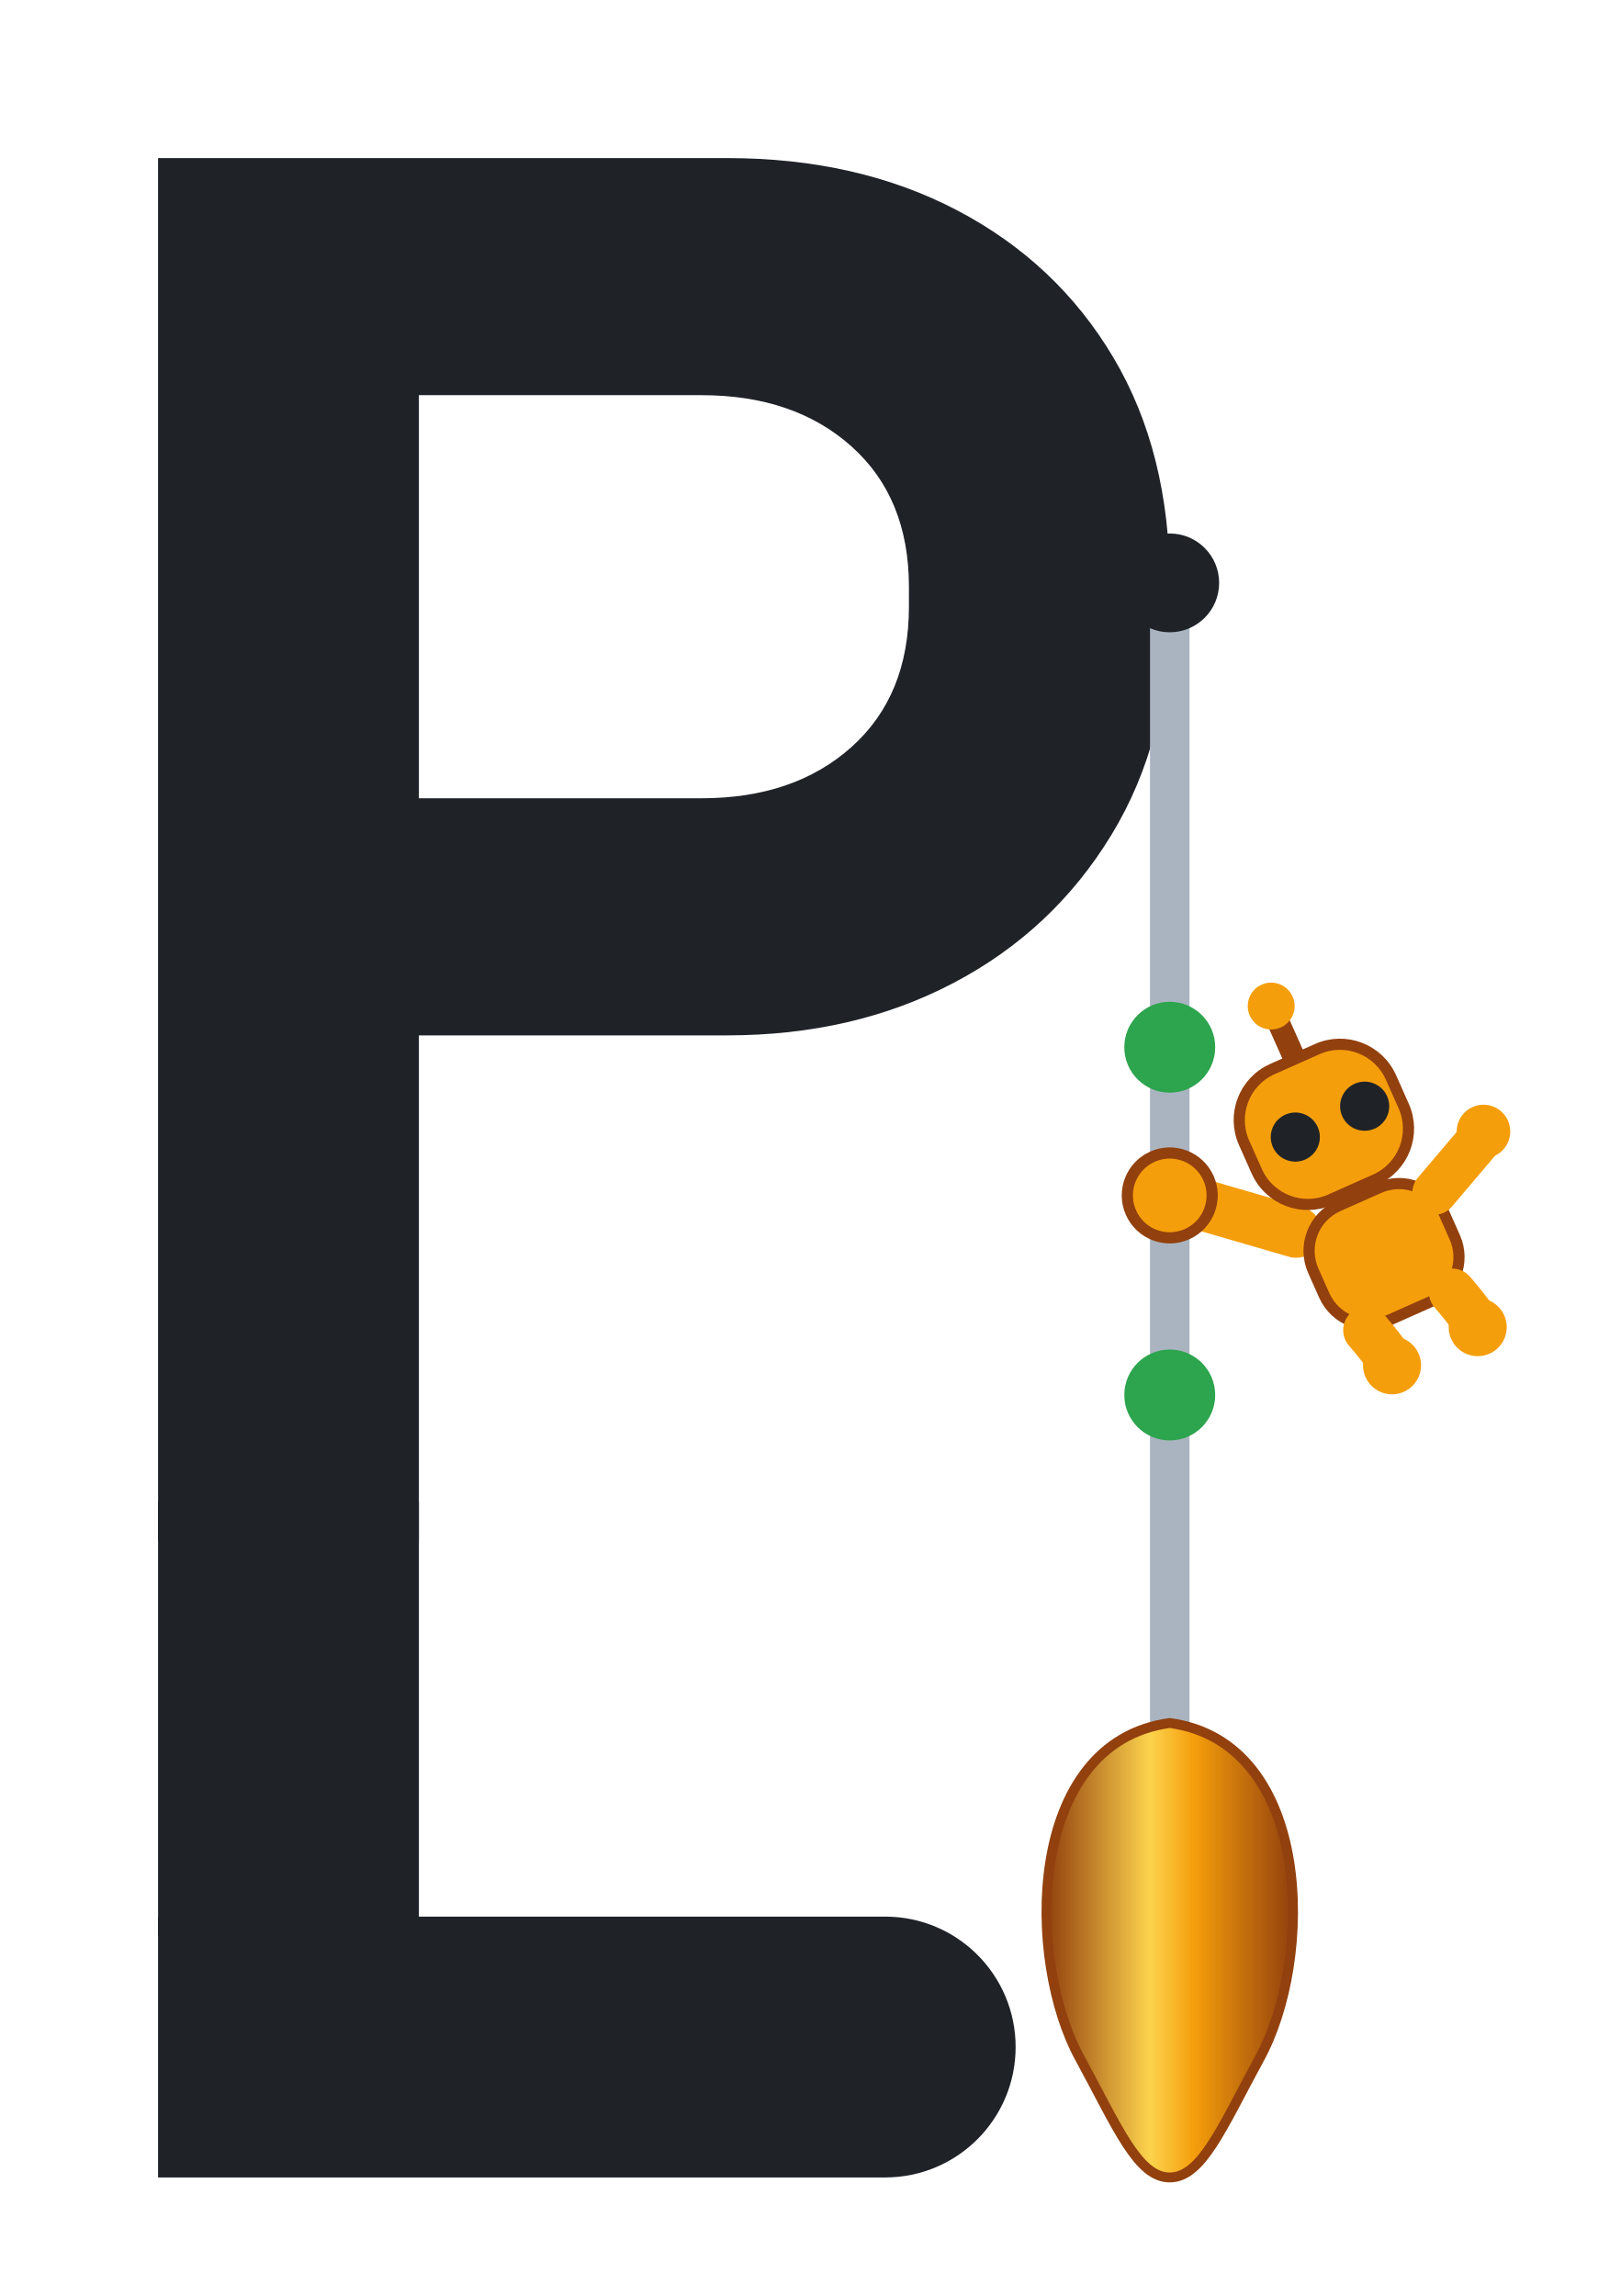
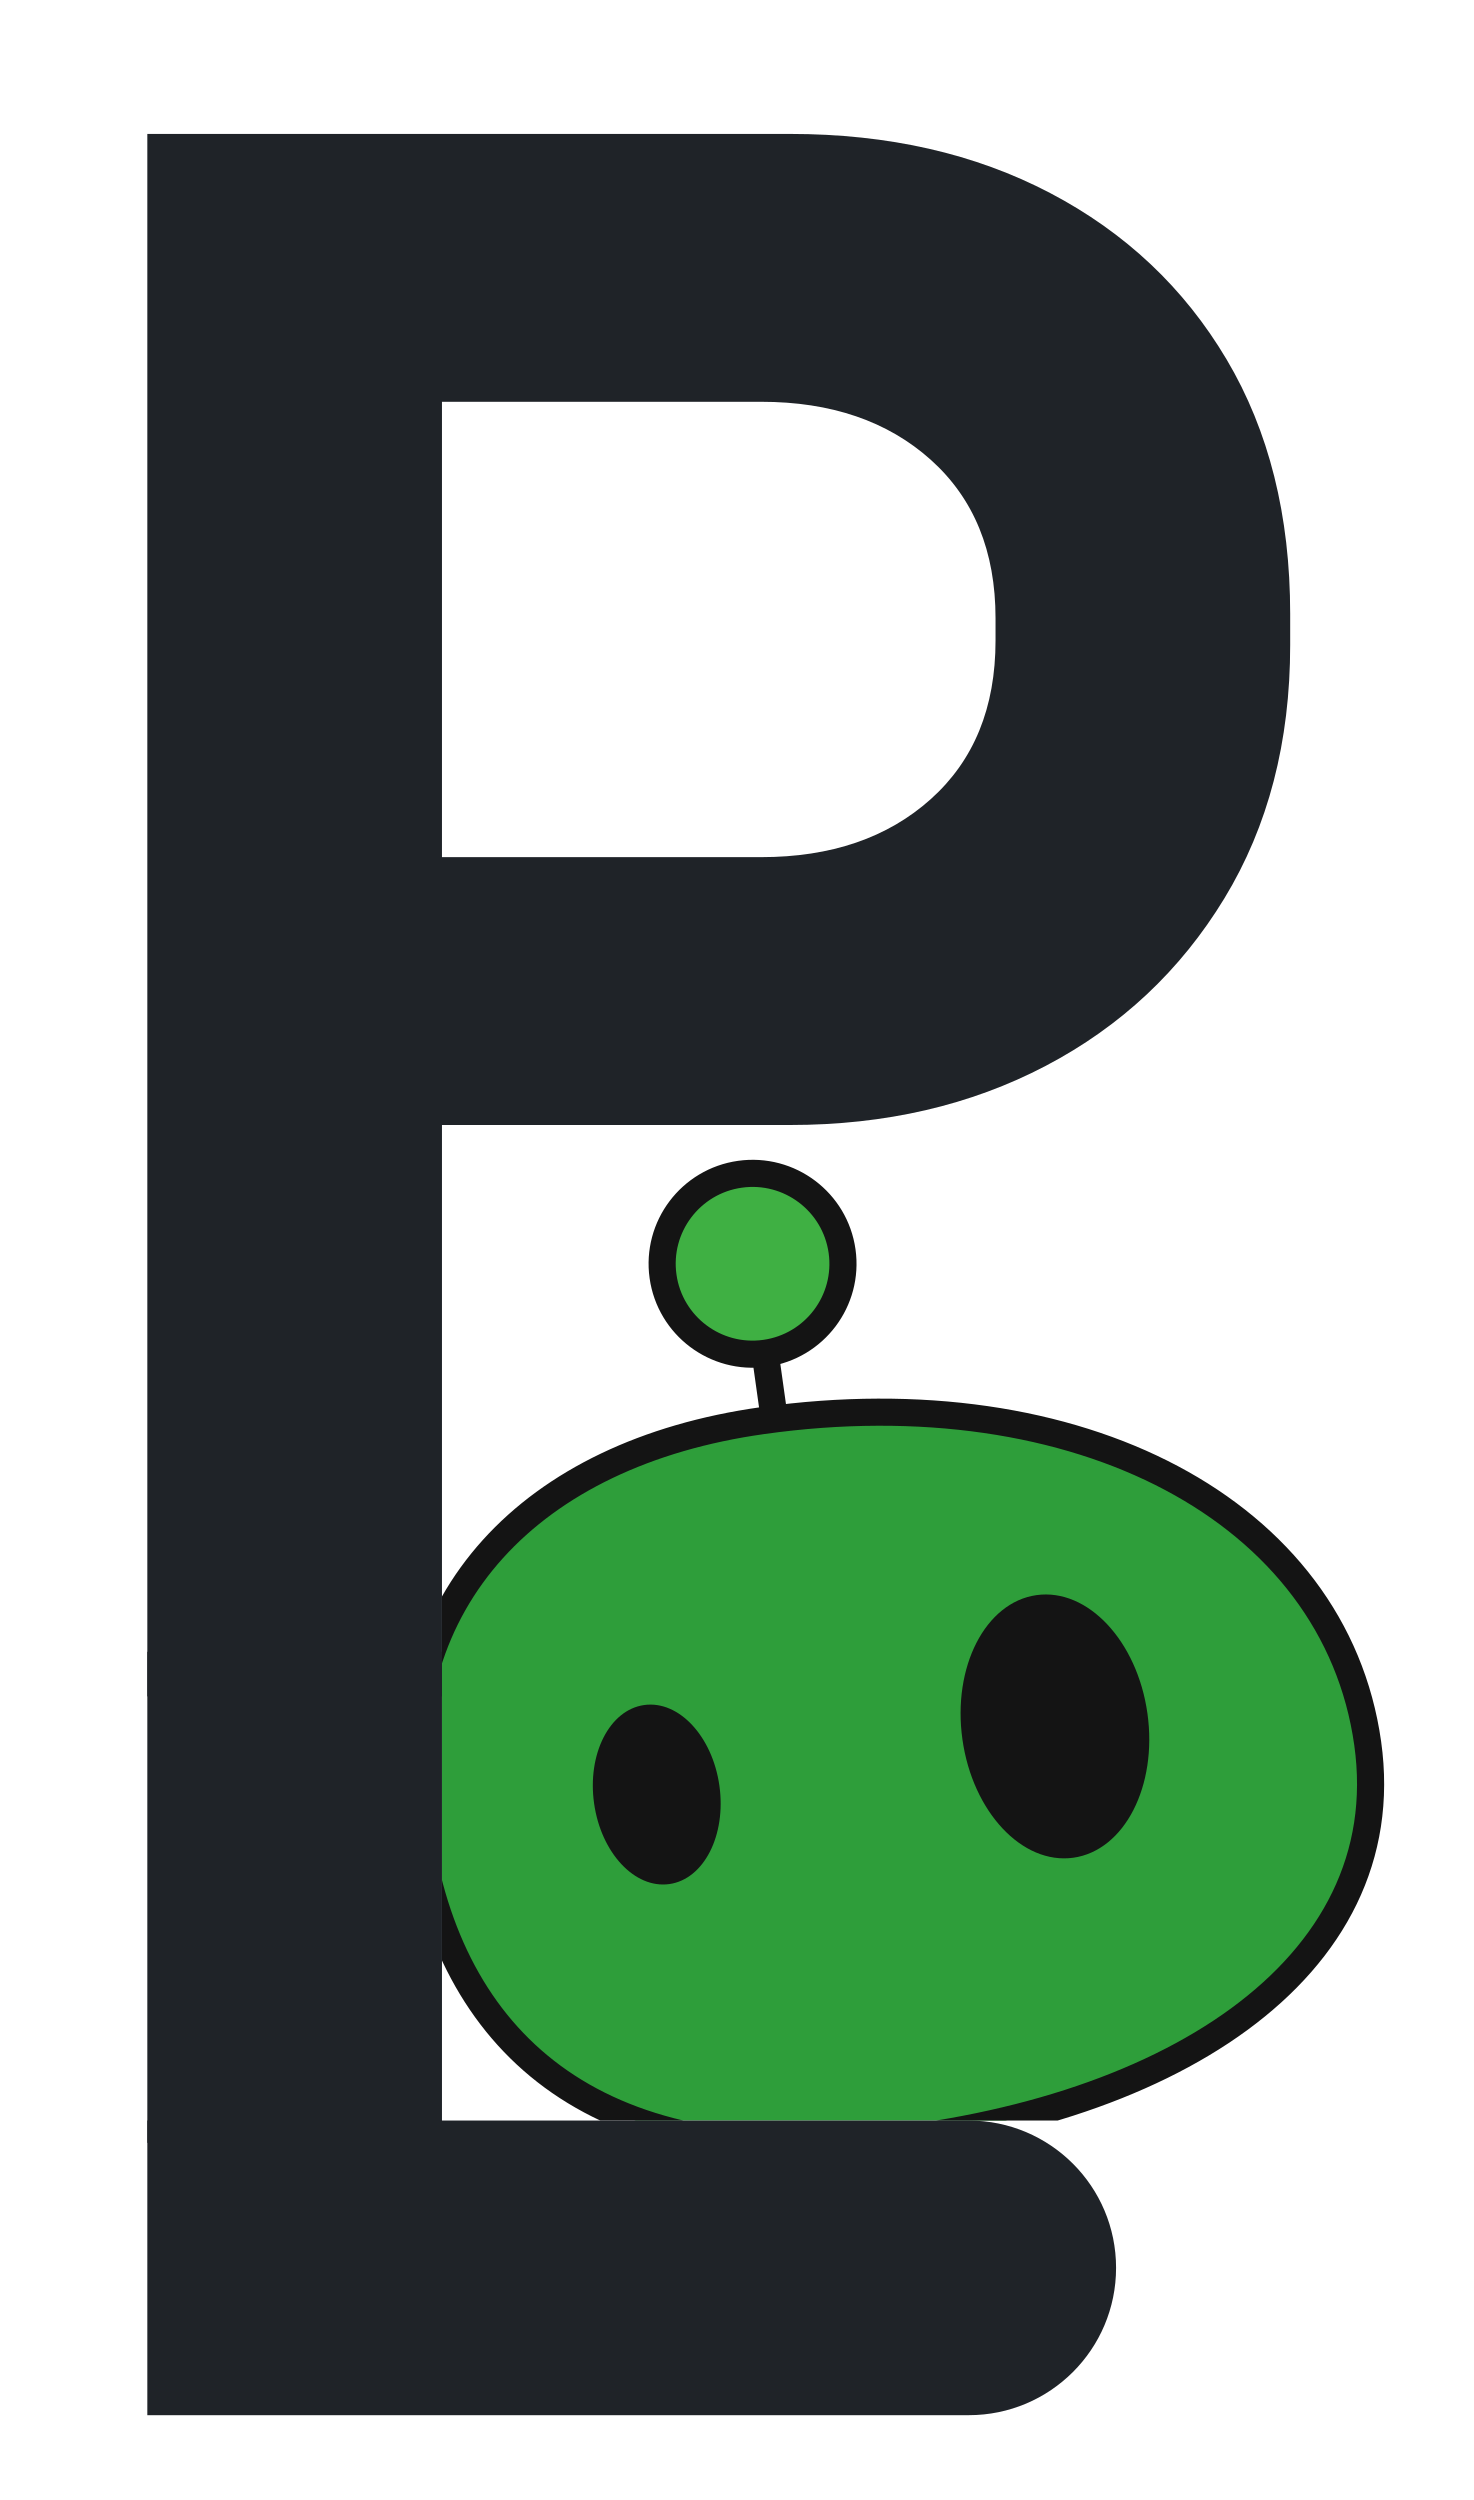
- <svg xmlns="http://www.w3.org/2000/svg" viewBox="-1.4 22 82 116.2" role="img" aria-label="plumb-line logo">
+ <svg xmlns="http://www.w3.org/2000/svg" viewBox="0 24 66 112" role="img" aria-label="plumb-line logo">
  <defs>
-     <linearGradient id="bob" x1="0" y1="0" x2="1" y2="0">
-       <stop offset="0%" stop-color="#92400e" />
-       <stop offset="42%" stop-color="#fcd34d" />
-       <stop offset="60%" stop-color="#f59e0b" />
-       <stop offset="100%" stop-color="#92400e" />
-     </linearGradient>
+     <clipPath id="notch">
+       <rect x="19.8" y="60" width="60" height="59" />
+     </clipPath>
  </defs>
+   <g clip-path="url(#notch)">
+     <g transform="translate(40,104) rotate(-8) scale(0.135) translate(-322,-330)">
+       <g fill="none" stroke="#141414" stroke-width="9" stroke-linecap="round" stroke-linejoin="round">
+         <line x1="300" y1="180" x2="300" y2="206" />
+         <circle cx="300" cy="152" r="30" fill="#3fb043" />
+         <path fill="#2e9e3a" d="M 296 204 C 218 204 166 246 164 316 C 162 388 200 440 292 446 C 396 452 480 414 480 338 C 480 260 402 204 296 204 Z" />
+         <ellipse cx="244" cy="322" rx="21" ry="30" fill="#141414" stroke="none" />
+         <ellipse cx="378" cy="318" rx="31" ry="44" fill="#141414" stroke="none" />
+       </g>
+     </g>
+   </g>
  <path d="M19.80 100L6.60 100L6.60 30L35.40 30Q42 30 47.05 32.65Q52.10 35.30 54.95 40.10Q57.80 44.90 57.80 51.50L57.80 52.90Q57.80 59.40 54.85 64.25Q51.90 69.10 46.85 71.75Q41.80 74.40 35.40 74.40L19.80 74.40L19.80 100M19.80 42L19.80 62.40L34.10 62.40Q38.80 62.40 41.70 59.80Q44.60 57.20 44.60 52.70L44.60 51.70Q44.60 47.20 41.70 44.60Q38.80 42 34.10 42" fill="#1f2328" />
  <rect x="6.6" y="98.0" width="13.2" height="22.0" fill="#1f2328" />
  <path d="M6.6 119 L43.4 119 A6.6 6.6 0 0 1 43.4 132.2 L6.6 132.2 Z" fill="#1f2328" />
-   <line x1="57.8" y1="51.5" x2="57.8" y2="110.2" stroke="#aab4c0" stroke-width="2" stroke-linecap="round" />
-   <circle cx="57.8" cy="51.5" r="2.5" fill="#1f2328" />
-   <circle cx="57.8" cy="75.0" r="2.3" fill="#2da44e" />
-   <circle cx="57.8" cy="92.6" r="2.3" fill="#2da44e" />
-   <path d="M57.8 109.2 C65.1 110.2 65.1 121.2 62.33 126.2 C60.43 129.7 59.41 132.2 57.8 132.2 C56.19 132.2 55.17 129.7 53.27 126.2 C50.5 121.2 50.5 110.2 57.8 109.2 Z" fill="url(#bob)" stroke="#92400e" stroke-width="0.5" />
-   <g transform="rotate(-24 57.8 82.5) translate(57.8 82.5) scale(1.13) translate(-57.8 -82.5)" fill="none" stroke-linecap="round" stroke-linejoin="round">
-     <line x1="65.4" y1="79.2" x2="65.4" y2="77.2" stroke="#92400e" stroke-width="1" />
-     <circle cx="65.4" cy="76.6" r="1.05" fill="#f59e0b" />
-     <path d="M57.8 82.5 L62.3 86.3" stroke="#f59e0b" stroke-width="2.3" />
-     <circle cx="57.8" cy="82.5" r="1.9" fill="#f59e0b" stroke="#92400e" stroke-width="0.5" />
-     <rect x="61.8" y="79.2" width="7.2" height="6.4" rx="2.5" fill="#f59e0b" stroke="#92400e" stroke-width="0.5" />
-     <circle cx="64.0" cy="82.4" r="1.1" fill="#1f2328" />
-     <circle cx="67.4" cy="82.4" r="1.1" fill="#1f2328" />
-     <rect x="62.3" y="86.0" width="6.4" height="5.6" rx="2.2" fill="#f59e0b" stroke="#92400e" stroke-width="0.5" />
-     <path d="M68.7 87.2 L71.4 85.9" stroke="#f59e0b" stroke-width="2" />
-     <circle cx="71.8" cy="85.6" r="1.2" fill="#f59e0b" />
-     <path d="M63.4 91.6 Q63.7 92.6 63.8 93.2 M67.6 91.6 Q67.9 92.6 68.0 93.2" stroke="#f59e0b" stroke-width="2.1" />
-     <circle cx="63.8" cy="93.5" r="1.3" fill="#f59e0b" />
-     <circle cx="68.0" cy="93.5" r="1.3" fill="#f59e0b" />
-   </g>
</svg>
